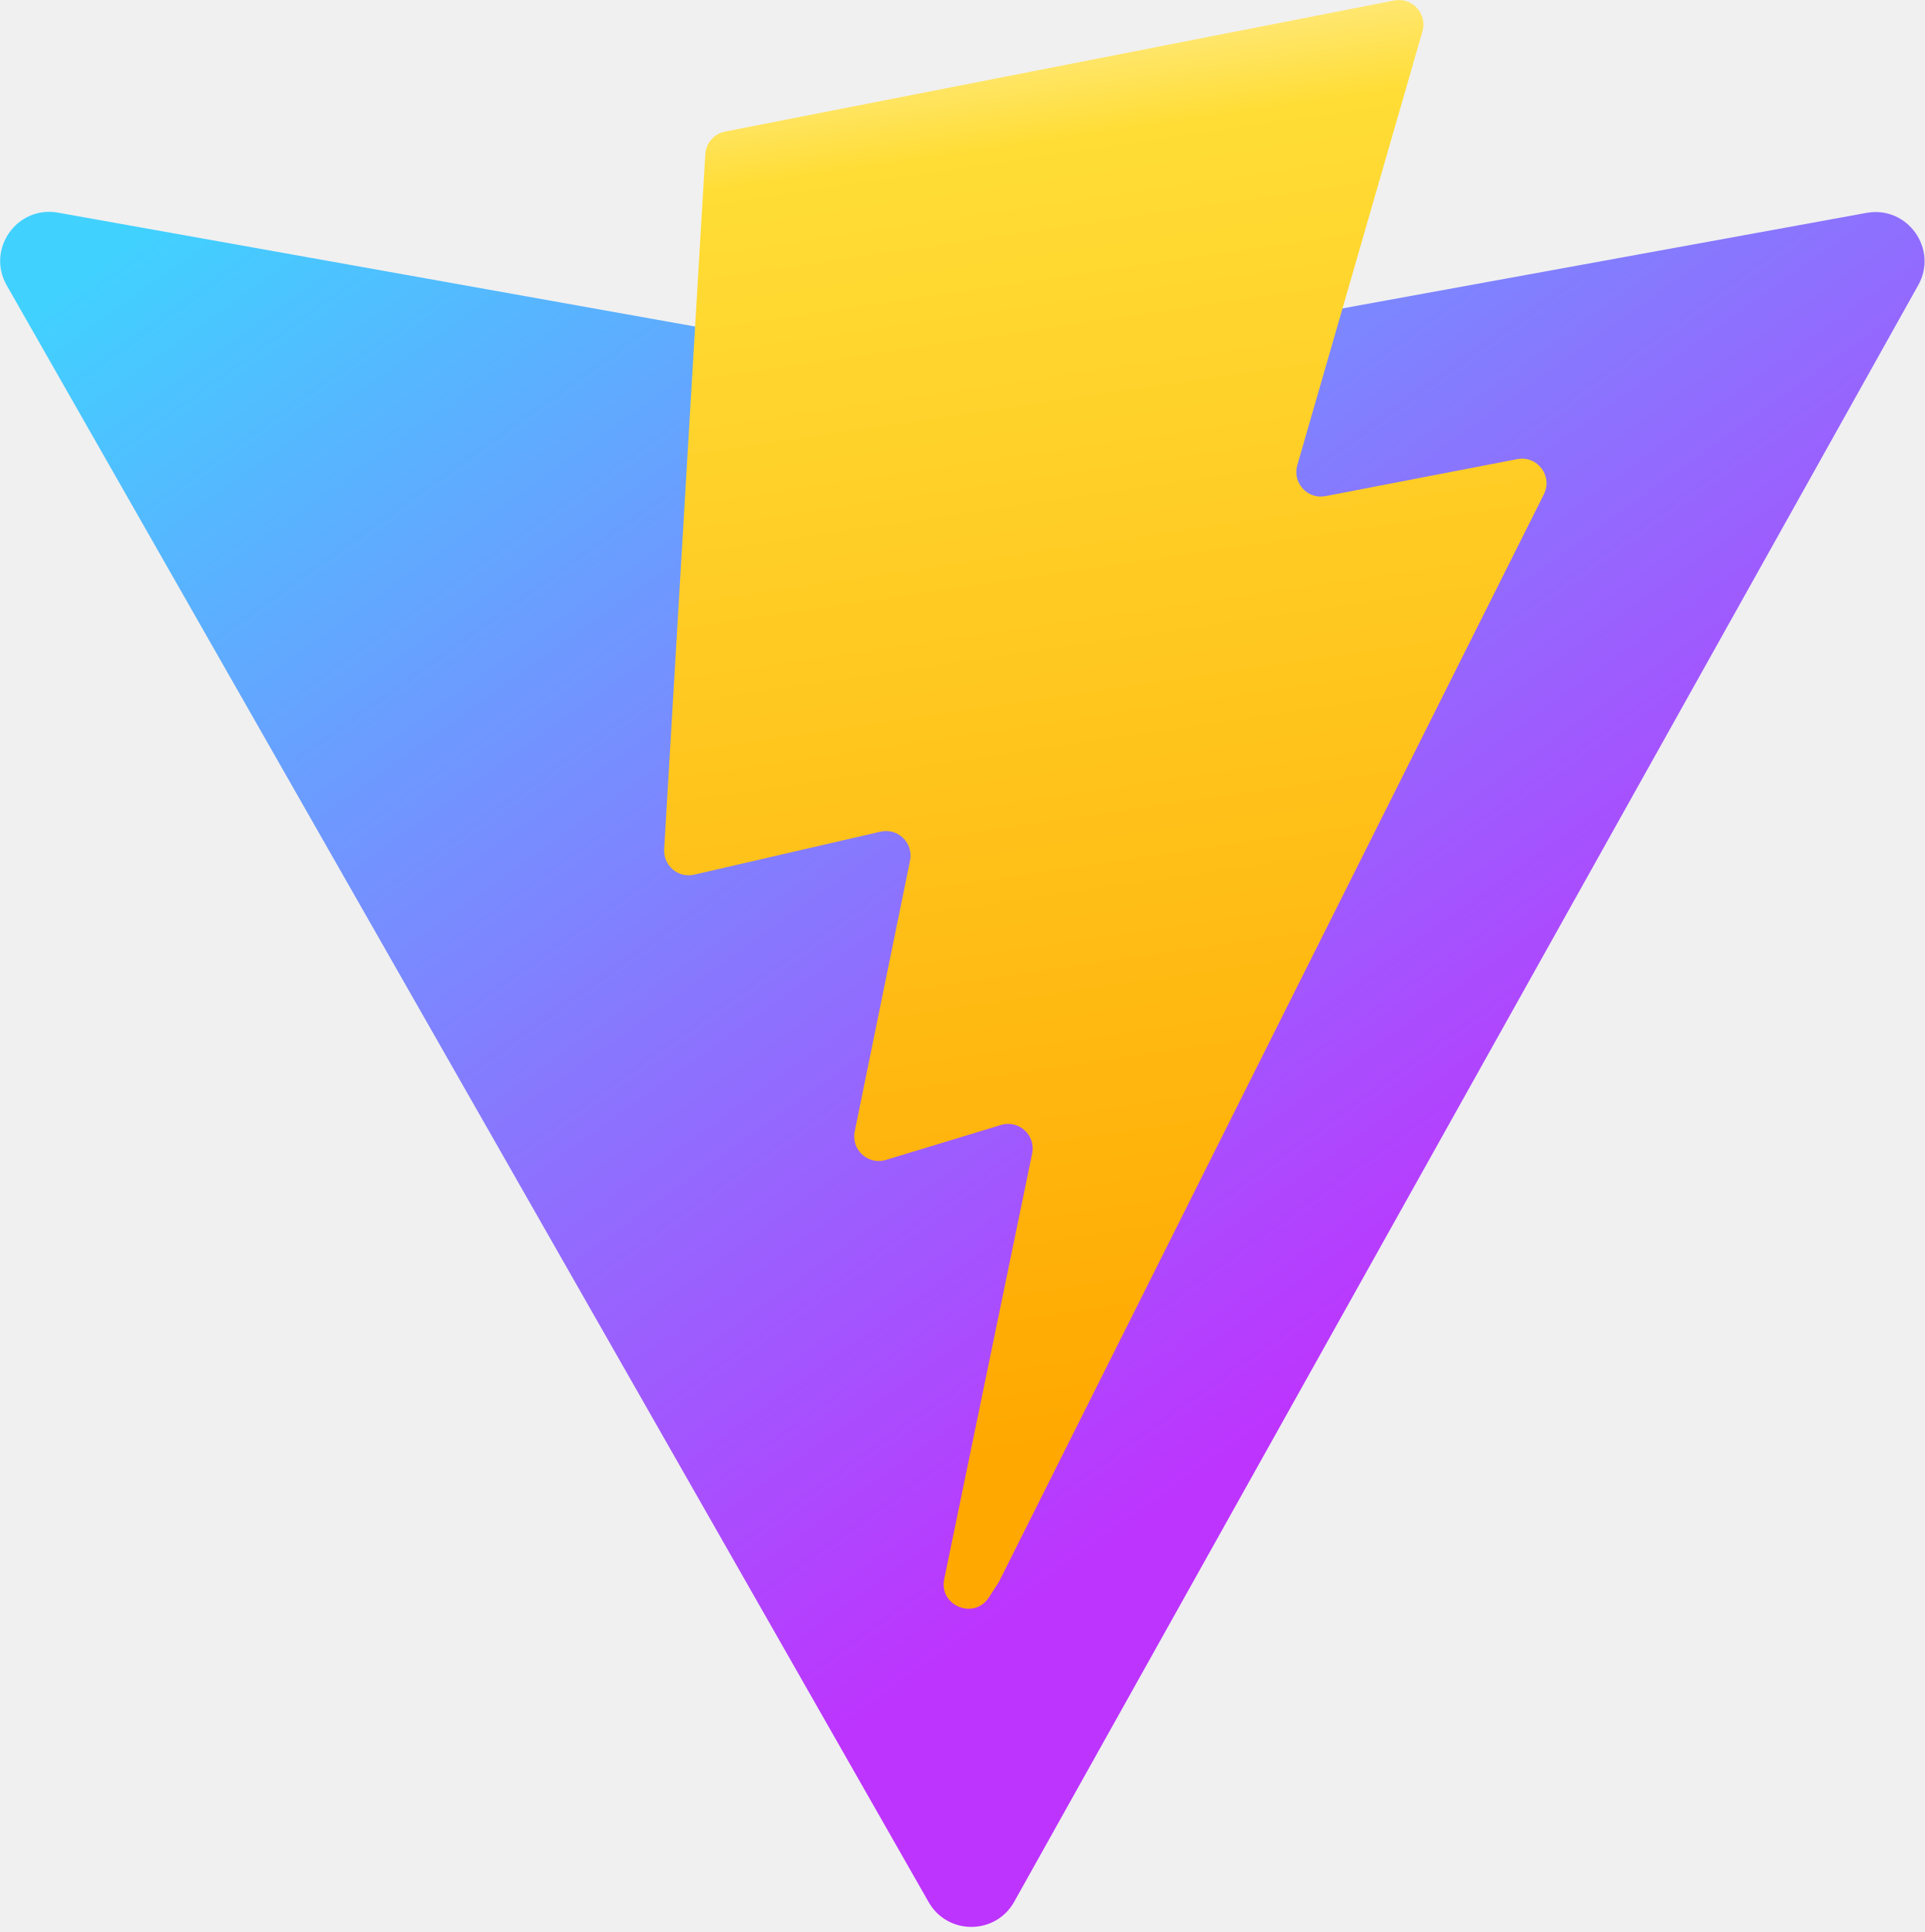
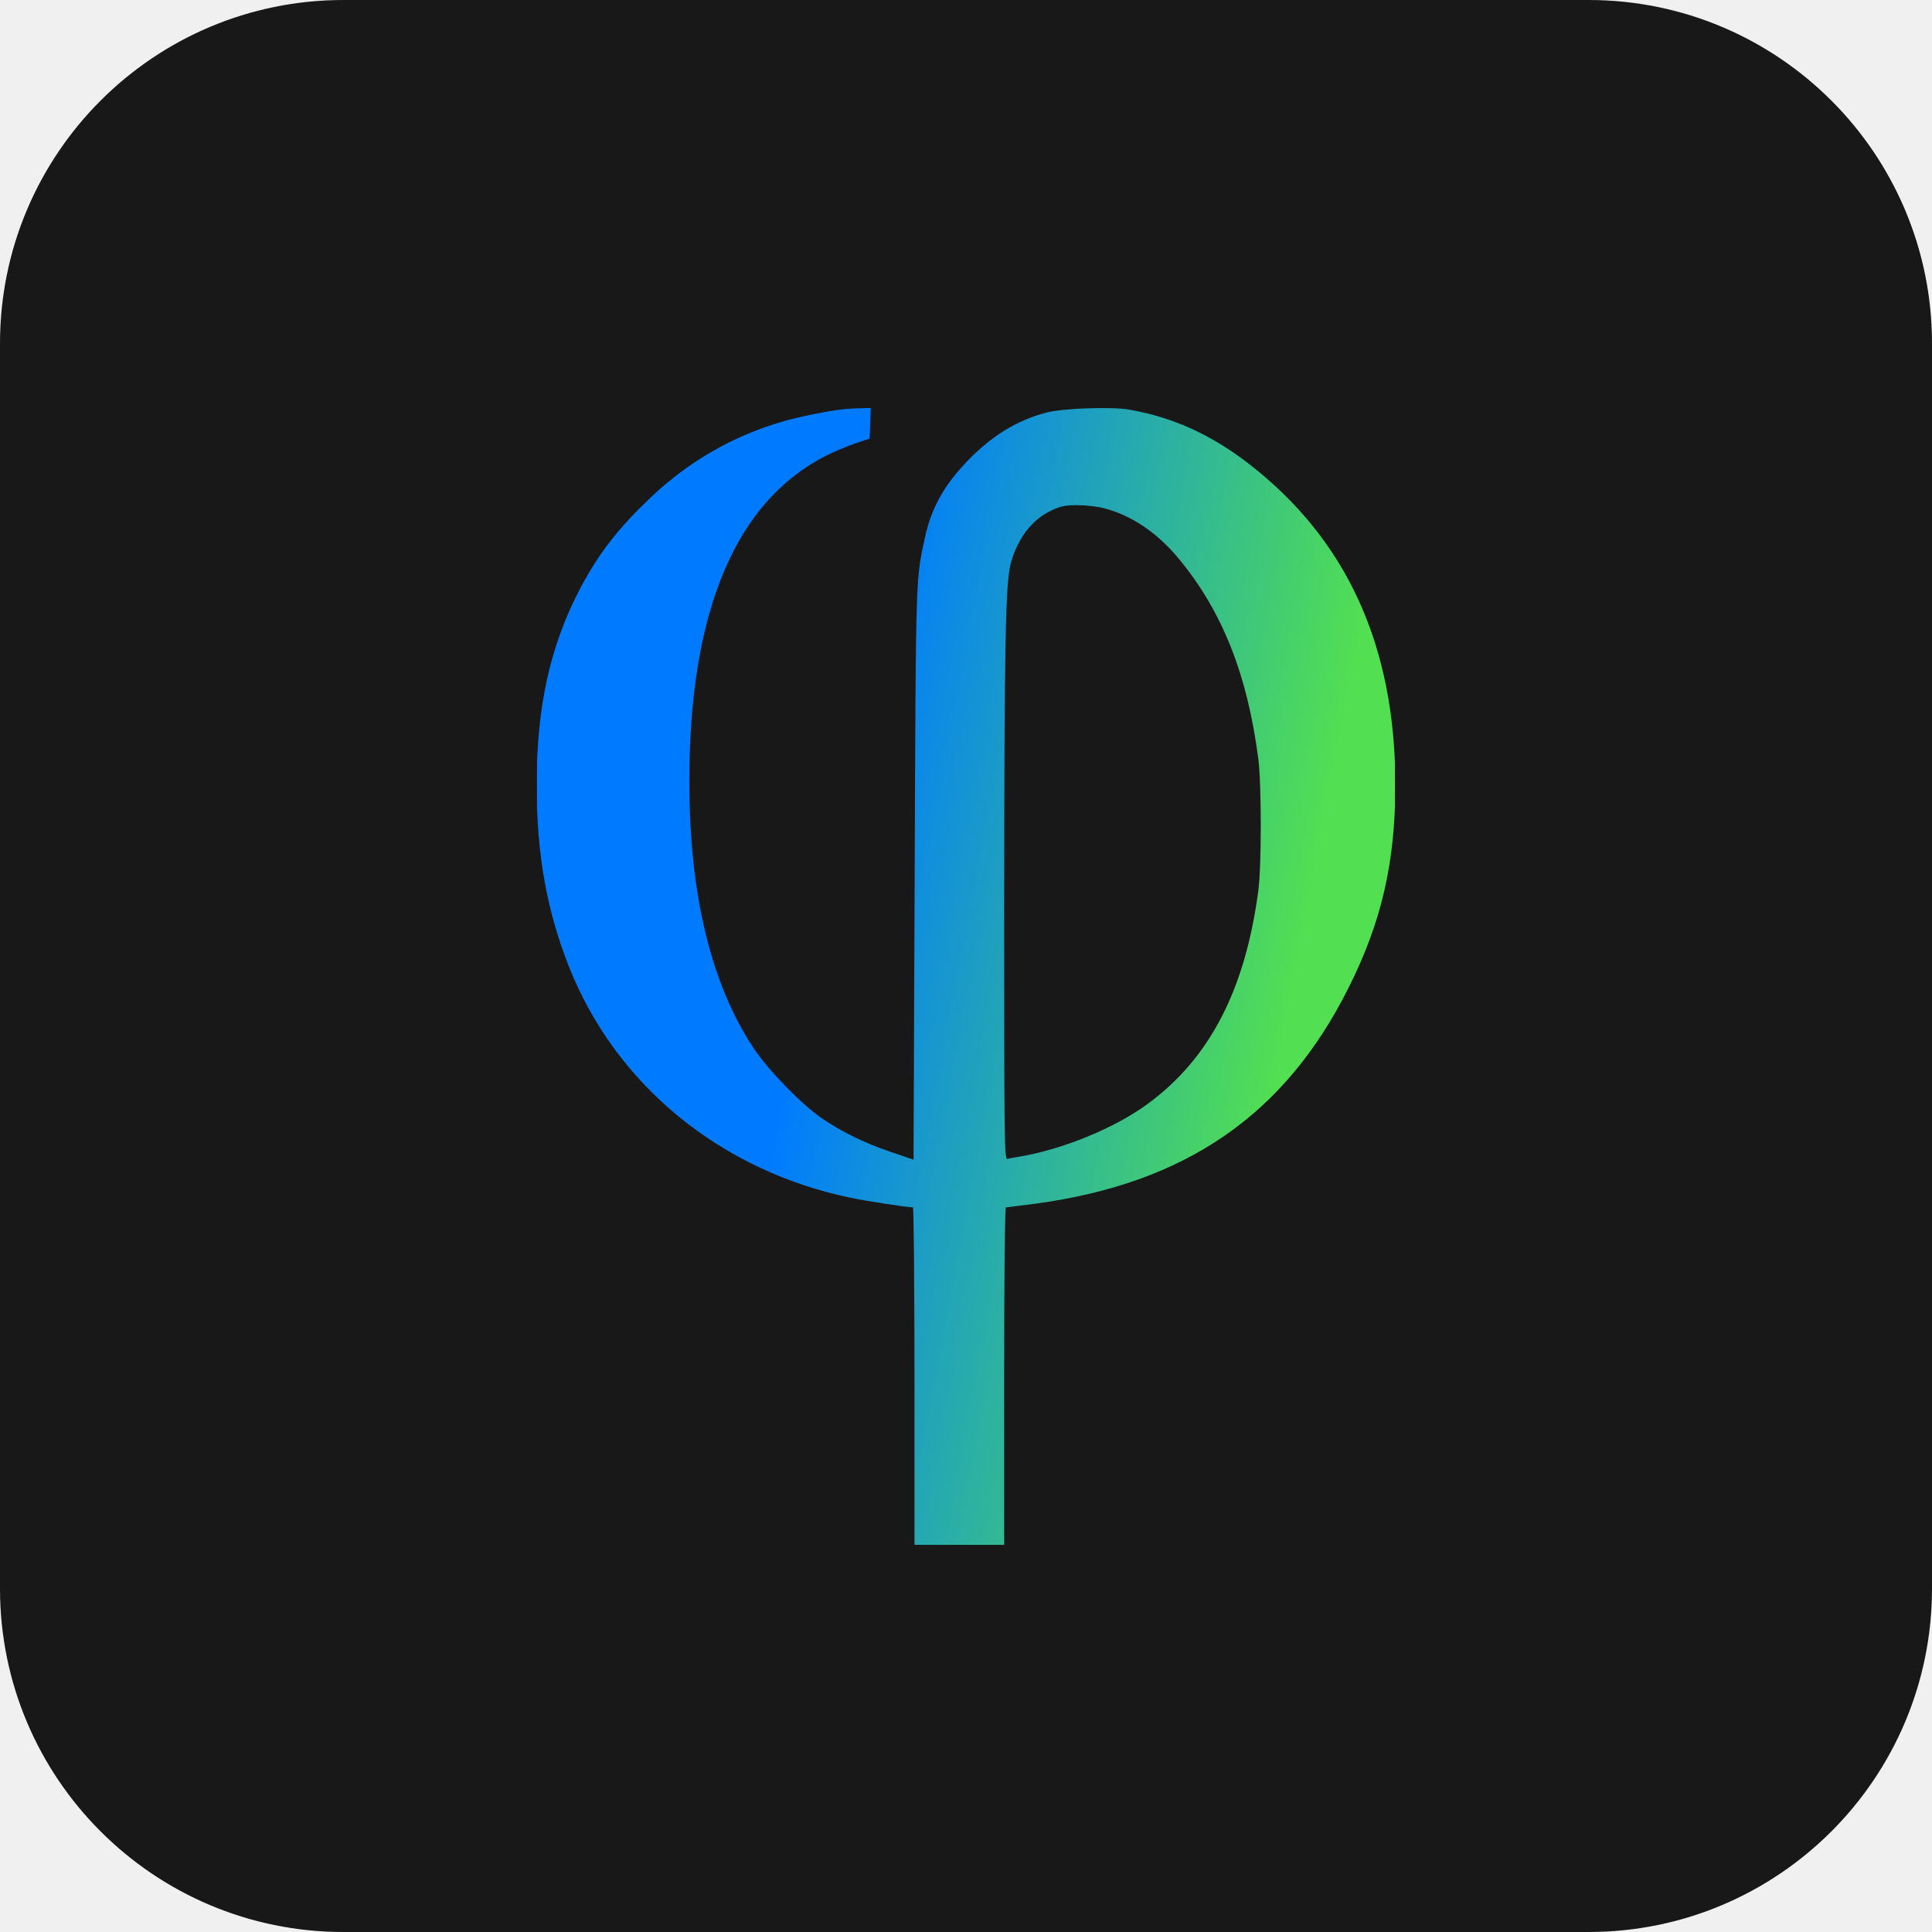
- <svg xmlns="http://www.w3.org/2000/svg" aria-hidden="true" role="img" class="iconify iconify--logos" width="31.88" height="32" preserveAspectRatio="xMidYMid meet" viewBox="0 0 256 257">
+ <svg xmlns="http://www.w3.org/2000/svg" width="90" height="90" viewBox="0 0 90 90" fill="none">
+   <rect width="90" height="90" rx="16" fill="#181818" />
+   <g clip-path="url(#clip0_159_11)">
+     <mask id="mask0_159_11" style="mask-type:luminance" maskUnits="userSpaceOnUse" x="25" y="19" width="40" height="53">
+       <path d="M65 19H25V71.978H65V19Z" fill="white" />
+     </mask>
+     <g mask="url(#mask0_159_11)">
+       <path d="M39.311 19.062C38.689 19.124 37.382 19.382 36.6 19.596C34.218 20.262 32.084 21.48 30.28 23.204C28.787 24.627 27.907 25.764 27.053 27.364C25.64 30.031 25 32.884 25 36.556C25 39.809 25.471 42.422 26.52 45.071C28.707 50.556 33.578 54.547 39.64 55.8C40.36 55.951 42.262 56.244 42.529 56.244C42.564 56.244 42.6 59.782 42.6 64.111V71.978H44.689H46.778V64.111C46.778 59.569 46.813 56.244 46.858 56.244C46.902 56.244 47.507 56.164 48.209 56.076C55.222 55.133 59.844 51.951 62.813 46.031C64.36 42.956 65 40.173 65 36.556C65 30.111 62.751 25.16 58.209 21.631C56.44 20.253 54.618 19.427 52.591 19.08C51.738 18.938 49.498 19.018 48.733 19.222C47.338 19.596 46.191 20.307 45.044 21.498C43.969 22.618 43.373 23.693 43.08 25.071C42.653 27.027 42.662 26.796 42.609 40.796L42.556 54.022L41.489 53.658C40.262 53.24 39.276 52.76 38.333 52.129C37.4 51.507 35.818 49.889 35.133 48.867C33.124 45.862 32.111 41.676 32.111 36.387C32.111 28.484 34.262 23.373 38.476 21.231C38.858 21.036 39.48 20.778 39.844 20.653L40.511 20.431L40.538 19.72L40.564 19L40.093 19.018C39.836 19.018 39.48 19.044 39.311 19.062ZM51.427 23.676C52.716 24.004 53.933 24.831 54.938 26.058C56.956 28.511 58.111 31.444 58.618 35.356C58.769 36.547 58.769 40.351 58.618 41.489C58.004 46.12 56.351 49.302 53.471 51.418C51.942 52.547 49.498 53.551 47.444 53.889C47.249 53.916 47.018 53.96 46.938 53.987C46.787 54.031 46.778 53.427 46.778 42.093C46.787 29.987 46.84 27.196 47.08 26.262C47.391 25.098 48.067 24.209 48.956 23.791C49.4 23.578 49.604 23.533 50.191 23.533C50.573 23.533 51.133 23.596 51.427 23.676Z" fill="url(#paint0_linear_159_11)" />
+     </g>
+   </g>
  <defs>
-     <linearGradient id="IconifyId1813088fe1fbc01fb466" x1="-.828%" x2="57.636%" y1="7.652%" y2="78.411%">
-       <stop offset="0%" stop-color="#41D1FF" />
-       <stop offset="100%" stop-color="#BD34FE" />
+     <linearGradient id="paint0_linear_159_11" x1="22.209" y1="30.07" x2="81.829" y2="41.362" gradientUnits="userSpaceOnUse">
+       <stop stop-color="#007BFF" />
+       <stop offset="0.295" stop-color="#007BFF" />
+       <stop offset="0.665" stop-color="#52DF52" />
+       <stop offset="1" stop-color="#52DF52" />
    </linearGradient>
-     <linearGradient id="IconifyId1813088fe1fbc01fb467" x1="43.376%" x2="50.316%" y1="2.242%" y2="89.03%">
-       <stop offset="0%" stop-color="#FFEA83" />
-       <stop offset="8.333%" stop-color="#FFDD35" />
-       <stop offset="100%" stop-color="#FFA800" />
-     </linearGradient>
+     <clipPath id="clip0_159_11">
+       <rect width="40" height="52.978" fill="white" transform="translate(25 19)" />
+     </clipPath>
  </defs>
-   <path fill="url(#IconifyId1813088fe1fbc01fb466)" d="M255.153 37.938L134.897 252.976c-2.483 4.44-8.862 4.466-11.382.048L.875 37.958c-2.746-4.814 1.371-10.646 6.827-9.67l120.385 21.517a6.537 6.537 0 0 0 2.322-.004l117.867-21.483c5.438-.991 9.574 4.796 6.877 9.62Z" />
-   <path fill="url(#IconifyId1813088fe1fbc01fb467)" d="M185.432.063L96.44 17.501a3.268 3.268 0 0 0-2.634 3.014l-5.474 92.456a3.268 3.268 0 0 0 3.997 3.378l24.777-5.718c2.318-.535 4.413 1.507 3.936 3.838l-7.361 36.047c-.495 2.426 1.782 4.5 4.151 3.78l15.304-4.649c2.372-.72 4.652 1.36 4.15 3.788l-11.698 56.621c-.732 3.542 3.979 5.473 5.943 2.437l1.313-2.028l72.516-144.72c1.215-2.423-.88-5.186-3.54-4.672l-25.505 4.922c-2.396.462-4.435-1.77-3.759-4.114l16.646-57.705c.677-2.35-1.37-4.583-3.769-4.113Z" />
</svg>
